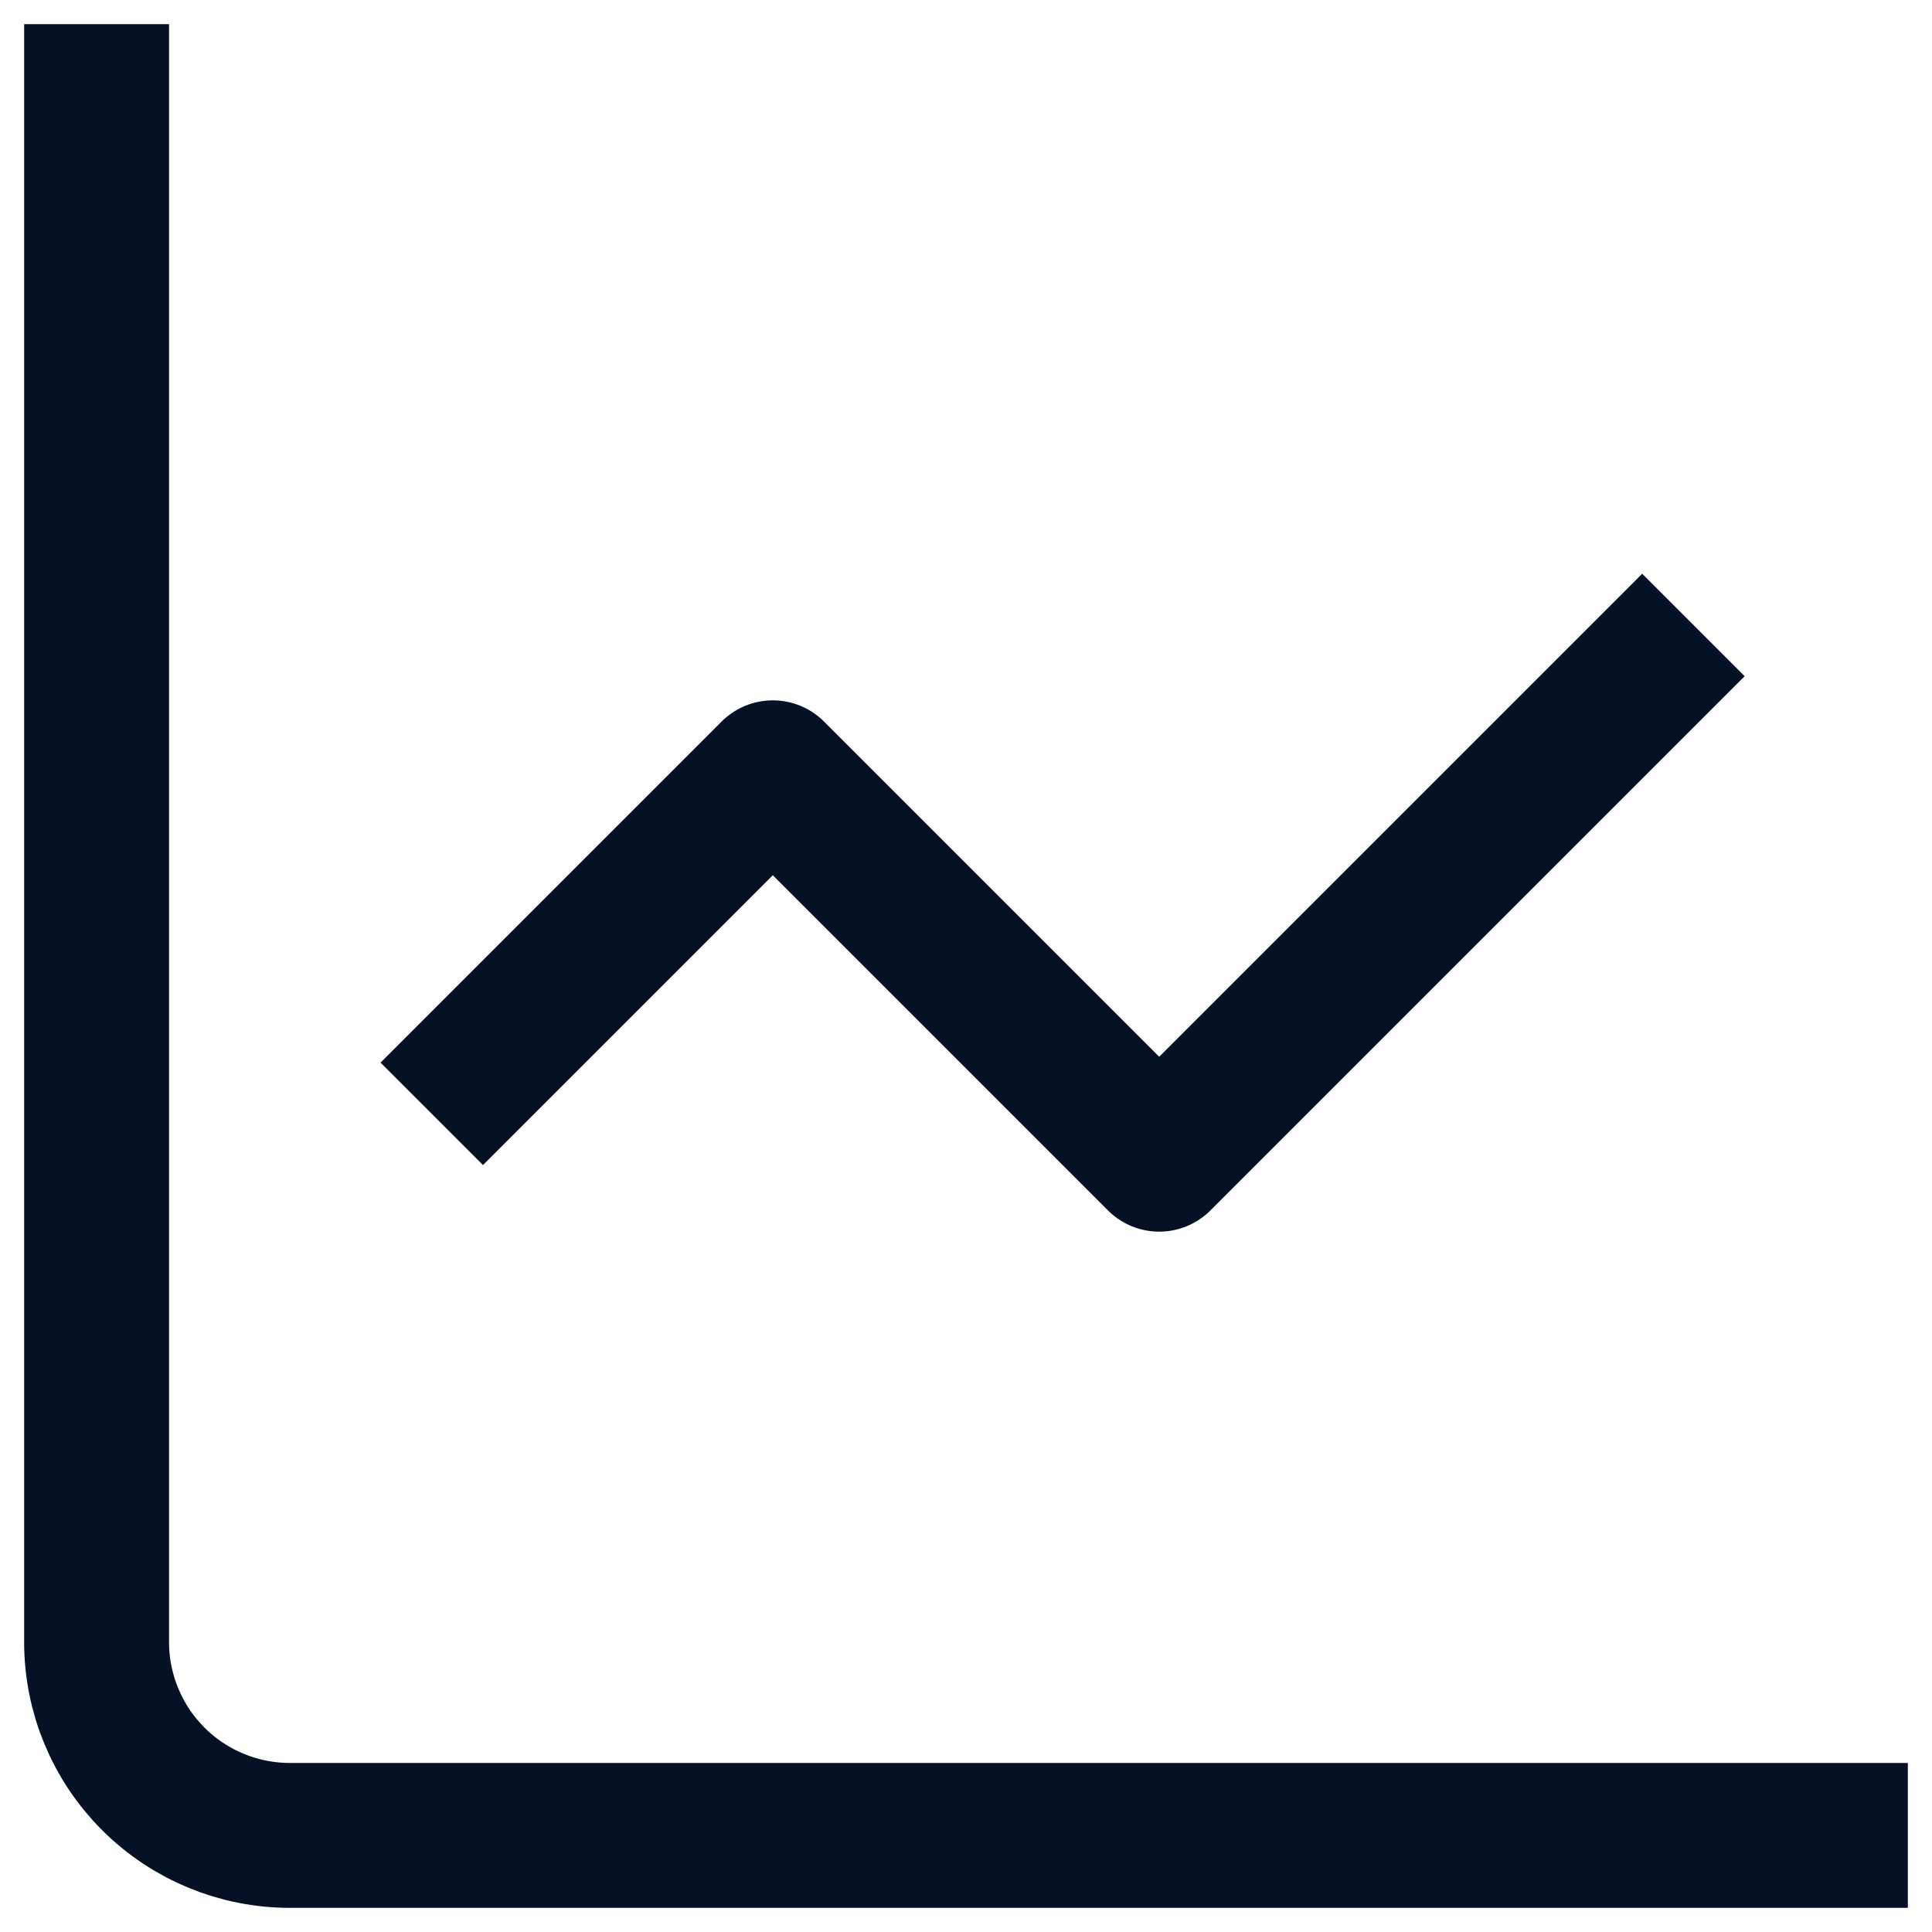
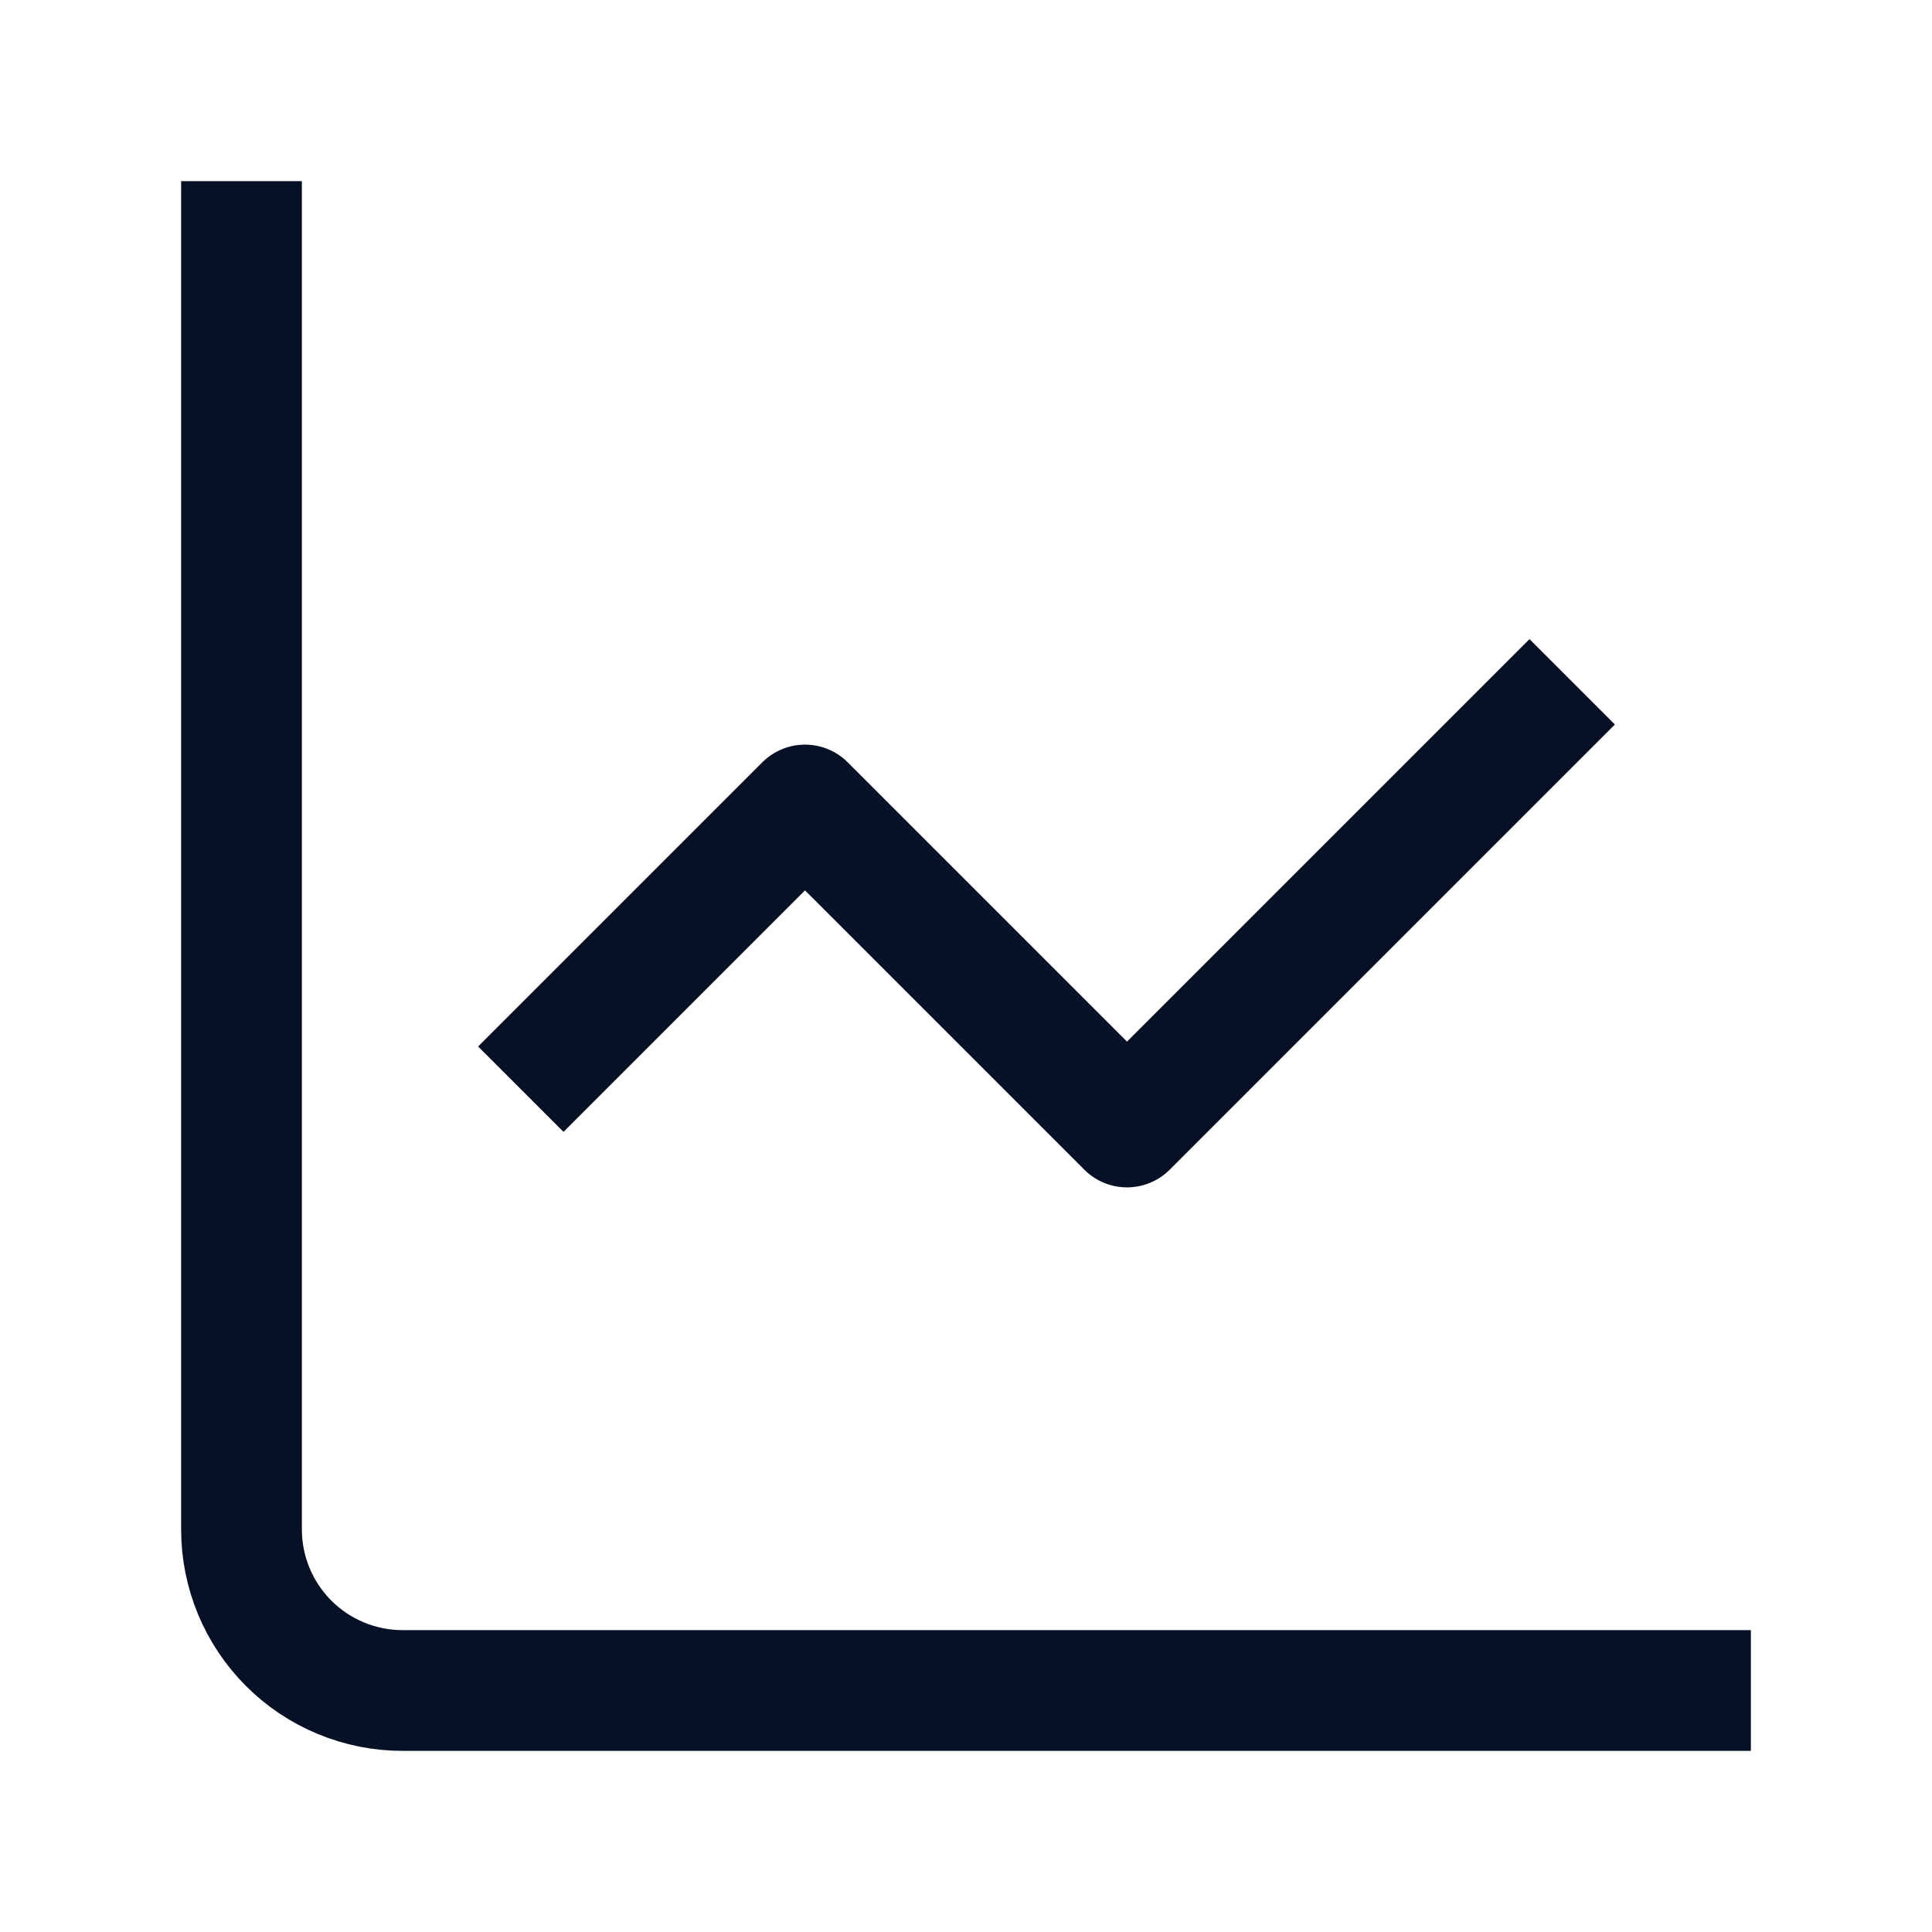
- <svg xmlns="http://www.w3.org/2000/svg" width="20" height="20" viewBox="0 0 20 20" fill="none">
-   <path d="M1 1V17C1 17.53 1.211 18.039 1.586 18.414C1.961 18.789 2.47 19 3 19H19M17 7L12 12L8 8L5 11" stroke="#061125" stroke-width="1.5" stroke-linecap="square" stroke-linejoin="round" />
+ <svg xmlns="http://www.w3.org/2000/svg" width="24" height="24" viewBox="0 0 24 24" fill="none">
+   <path d="M3 3V19C3 19.53 3.211 20.039 3.586 20.414C3.961 20.789 4.47 21 5 21H21M19 9L14 14L10 10L7 13" stroke="#061125" stroke-width="1.5" stroke-linecap="square" stroke-linejoin="round" />
</svg>
